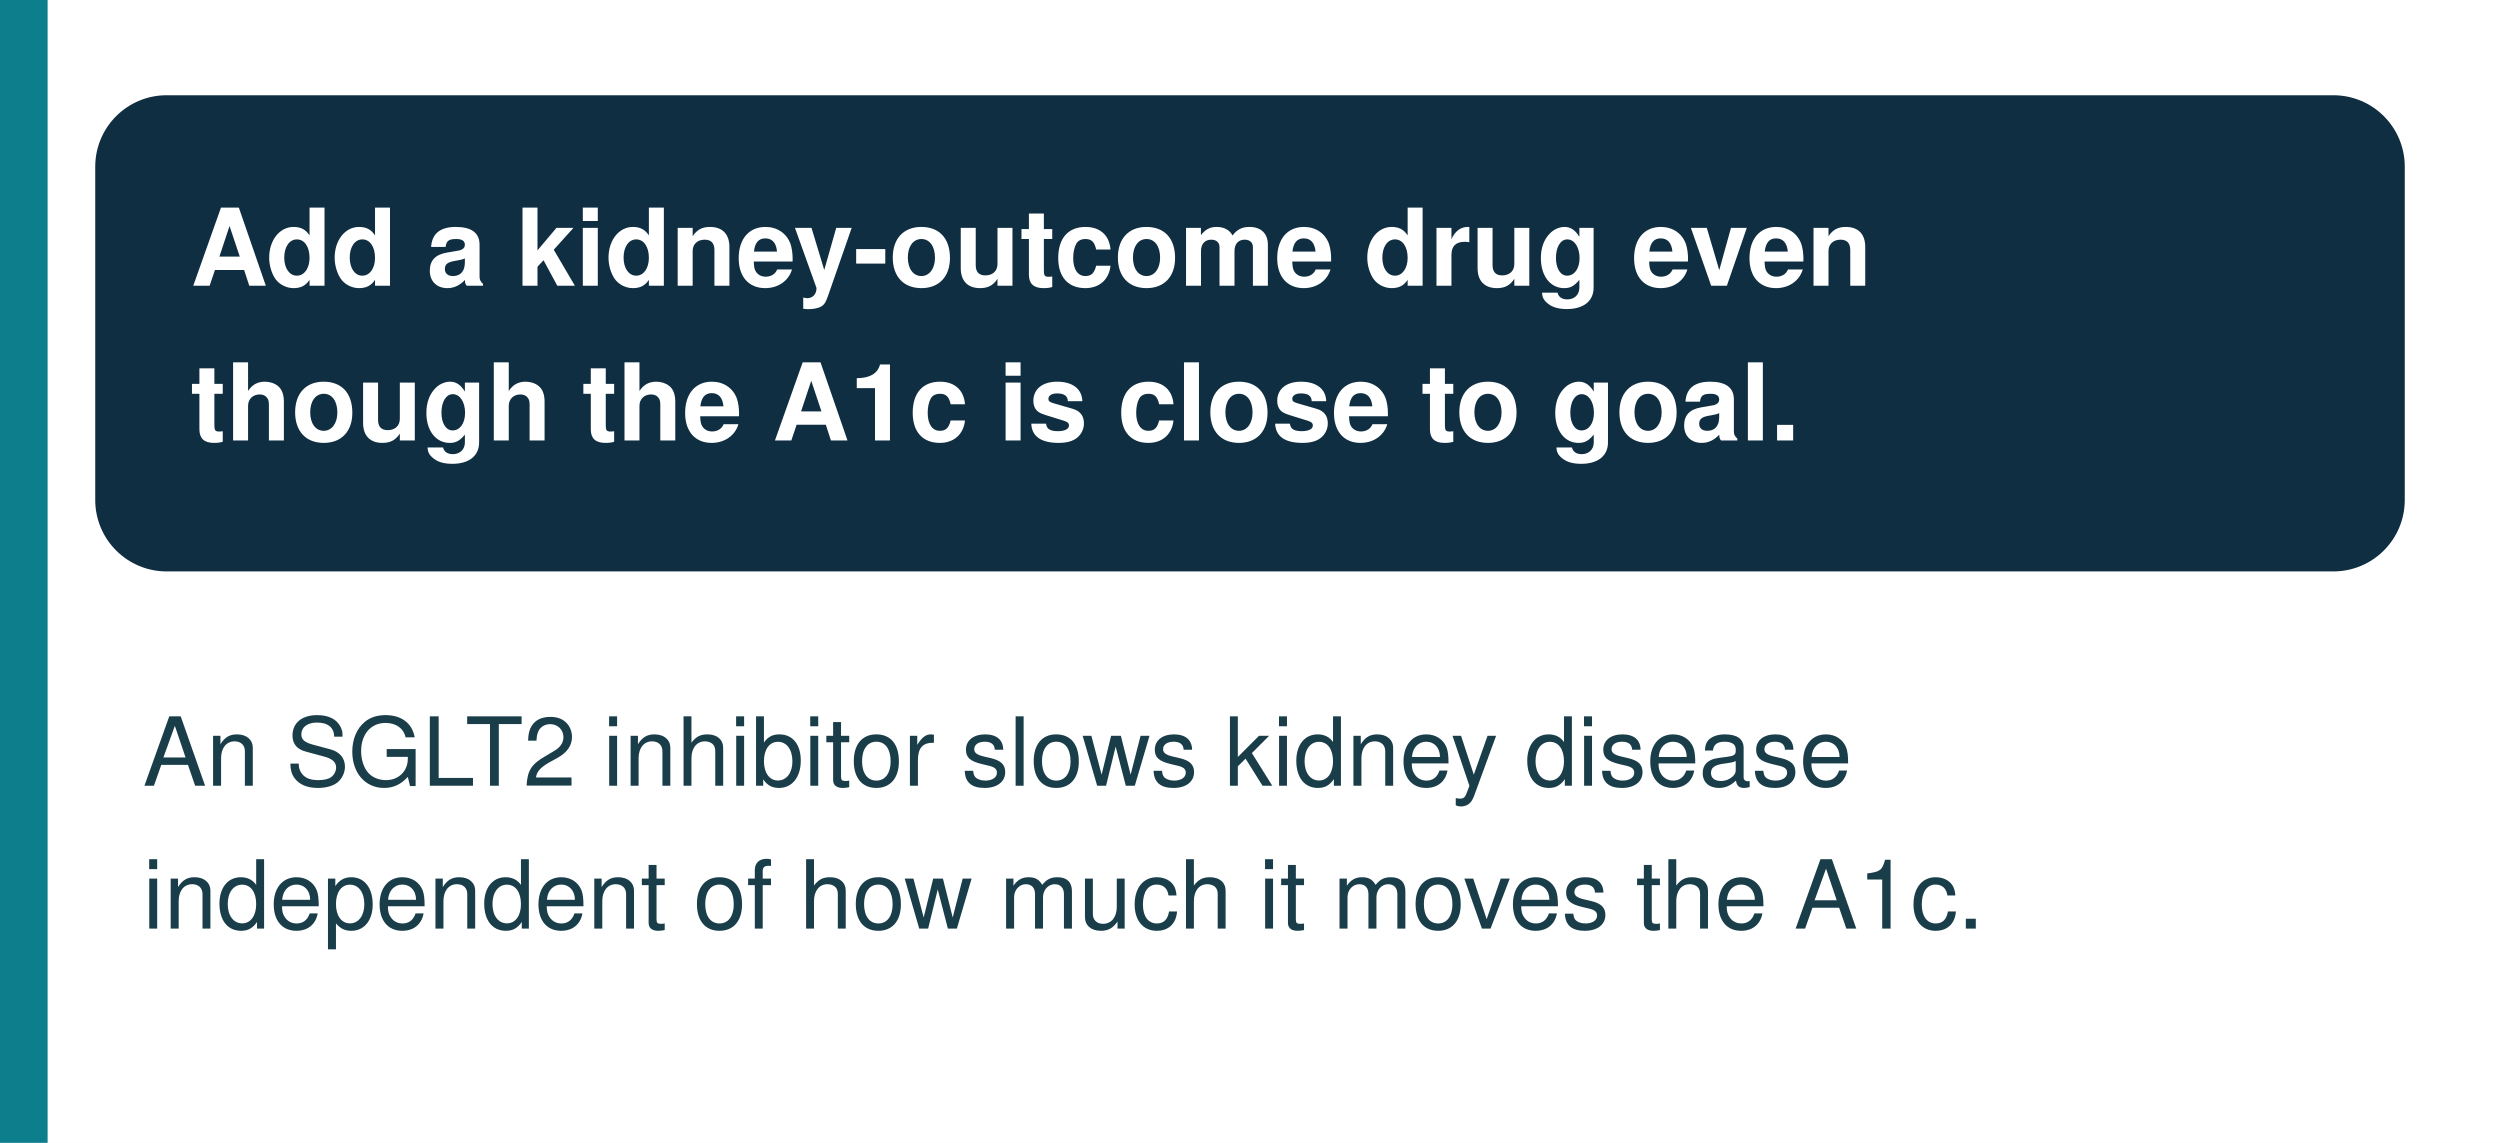
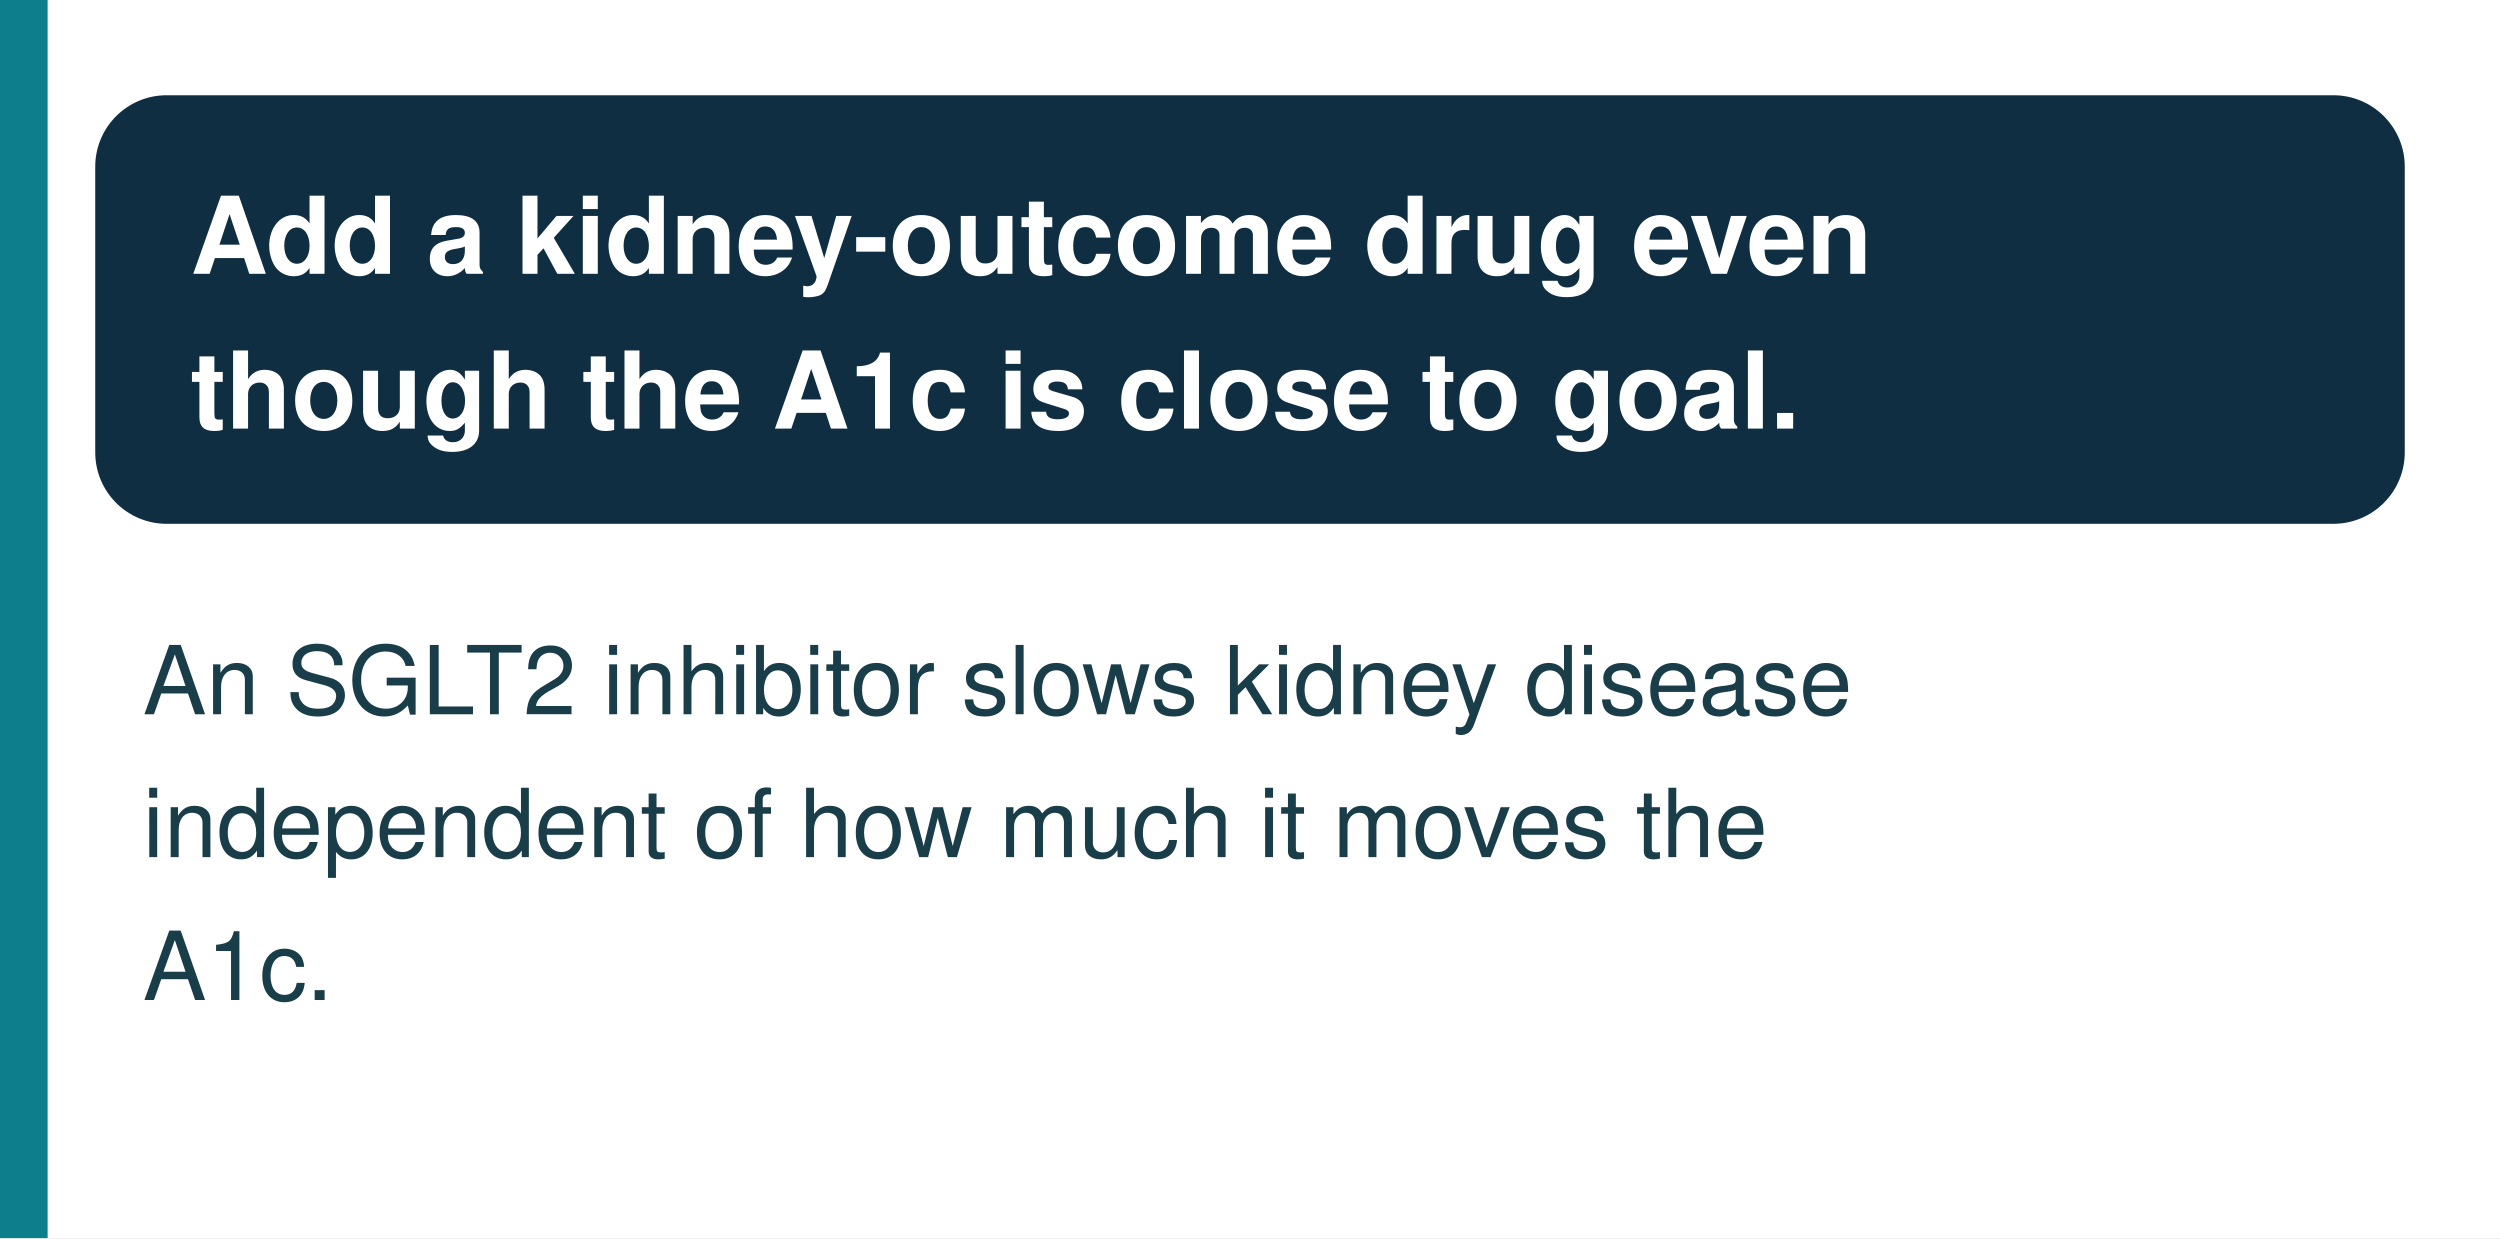
- <svg xmlns="http://www.w3.org/2000/svg" viewBox="0 0 420 192" width="420" height="192" role="img" aria-labelledby="tusmle3031">
-   <rect width="420" height="192" fill="#ffffff" />
-   <rect x="0" y="0" width="8" height="192" fill="#0d7f8c" />
-   <rect x="16" y="16" width="388" height="80" rx="12" fill="#0f2e42" />
-   <text x="32" y="48" font-family="Helvetica Neue, Helvetica, Arial, sans-serif" font-size="18" font-weight="700" fill="#ffffff">Add a kidney-outcome drug even</text>
-   <text x="32" y="74" font-family="Helvetica Neue, Helvetica, Arial, sans-serif" font-size="18" font-weight="700" fill="#ffffff">though the A1c is close to goal.</text>
-   <text x="24" y="132" font-family="Helvetica Neue, Helvetica, Arial, sans-serif" font-size="16" font-weight="500" fill="#1a3d4a">An SGLT2 inhibitor slows kidney disease</text>
-   <text x="24" y="156" font-family="Helvetica Neue, Helvetica, Arial, sans-serif" font-size="16" font-weight="500" fill="#1a3d4a">independent of how much it moves the A1c.</text>
+ <svg xmlns="http://www.w3.org/2000/svg" viewBox="0 0 420 208" width="420" height="208" role="img" aria-labelledby="tusmle3031">
+   <rect width="420" height="208" fill="#ffffff" />
+   <rect x="0" y="0" width="8" height="208" fill="#0d7f8c" />
+   <rect x="16" y="16" width="388" height="72" rx="12" fill="#0f2e42" />
+   <text x="32" y="46" font-family="Helvetica Neue, Helvetica, Arial, sans-serif" font-size="18" font-weight="700" fill="#ffffff">Add a kidney-outcome drug even</text>
+   <text x="32" y="72" font-family="Helvetica Neue, Helvetica, Arial, sans-serif" font-size="18" font-weight="700" fill="#ffffff">though the A1c is close to goal.</text>
+   <text x="24" y="120" font-family="Helvetica Neue, Helvetica, Arial, sans-serif" font-size="16" font-weight="500" fill="#1a3d4a">An SGLT2 inhibitor slows kidney disease</text>
+   <text x="24" y="144" font-family="Helvetica Neue, Helvetica, Arial, sans-serif" font-size="16" font-weight="500" fill="#1a3d4a">independent of how much it moves the</text>
+   <text x="24" y="168" font-family="Helvetica Neue, Helvetica, Arial, sans-serif" font-size="16" font-weight="500" fill="#1a3d4a">A1c.</text>
</svg>
